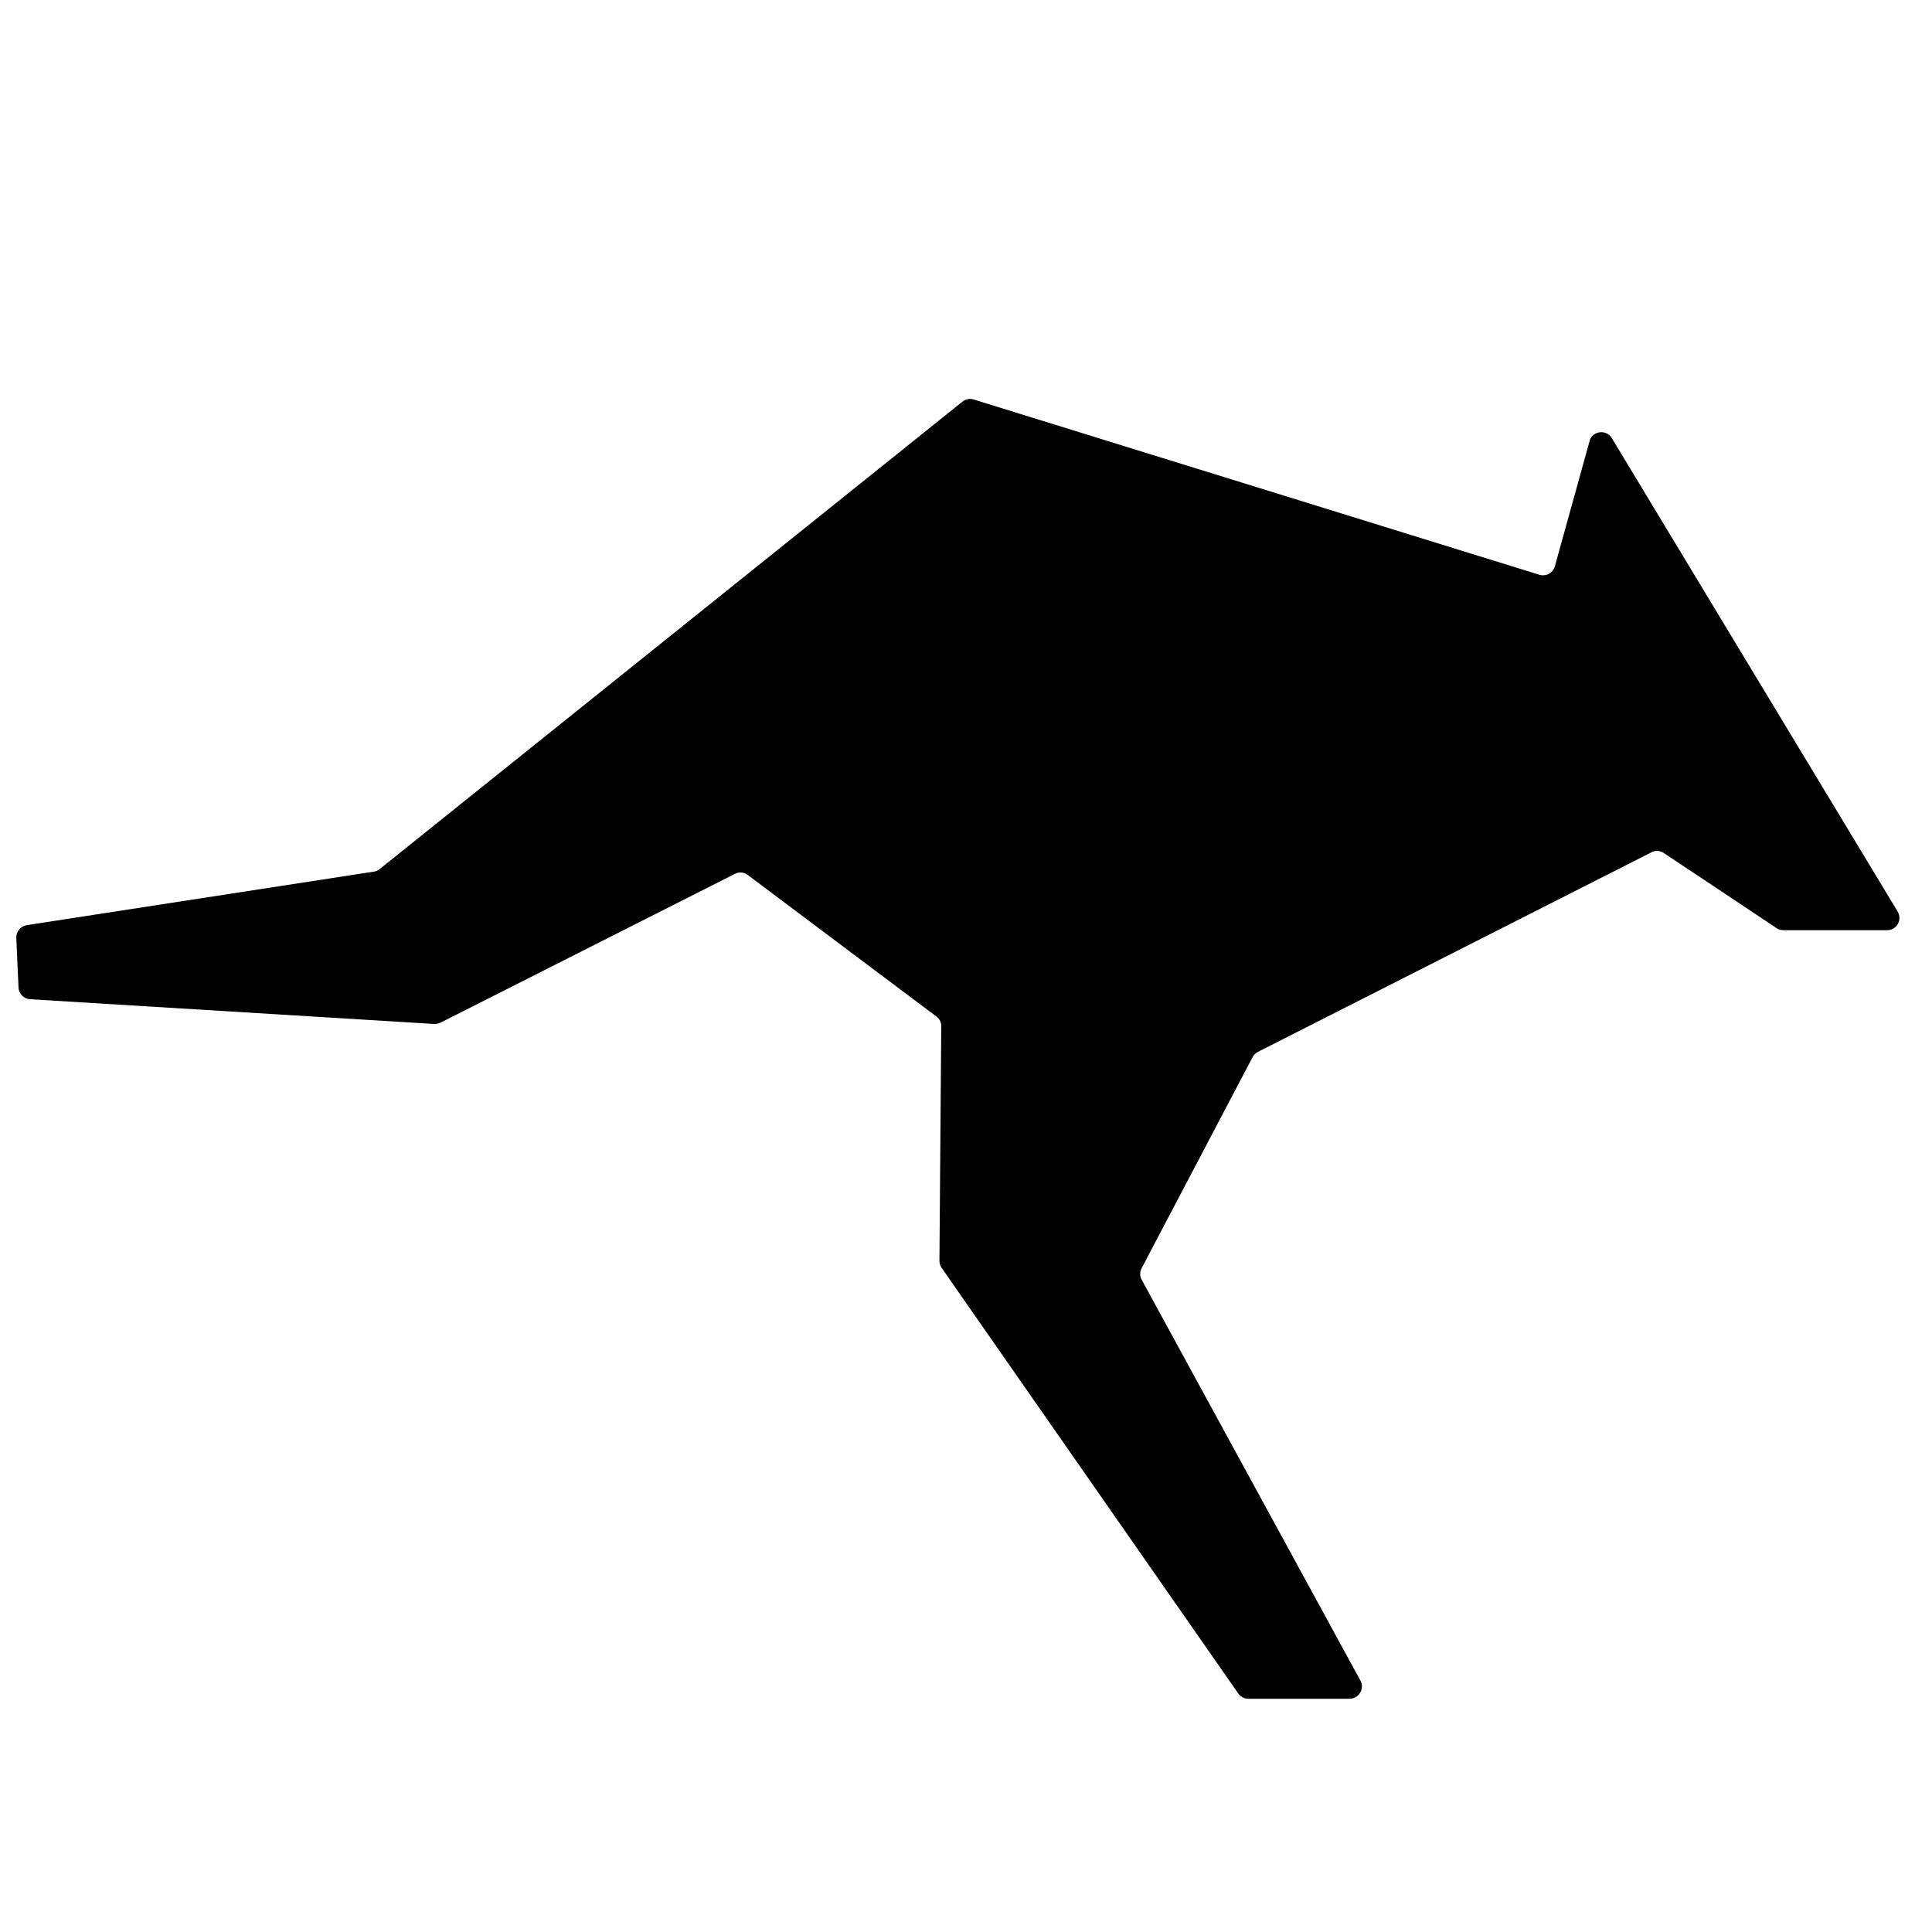
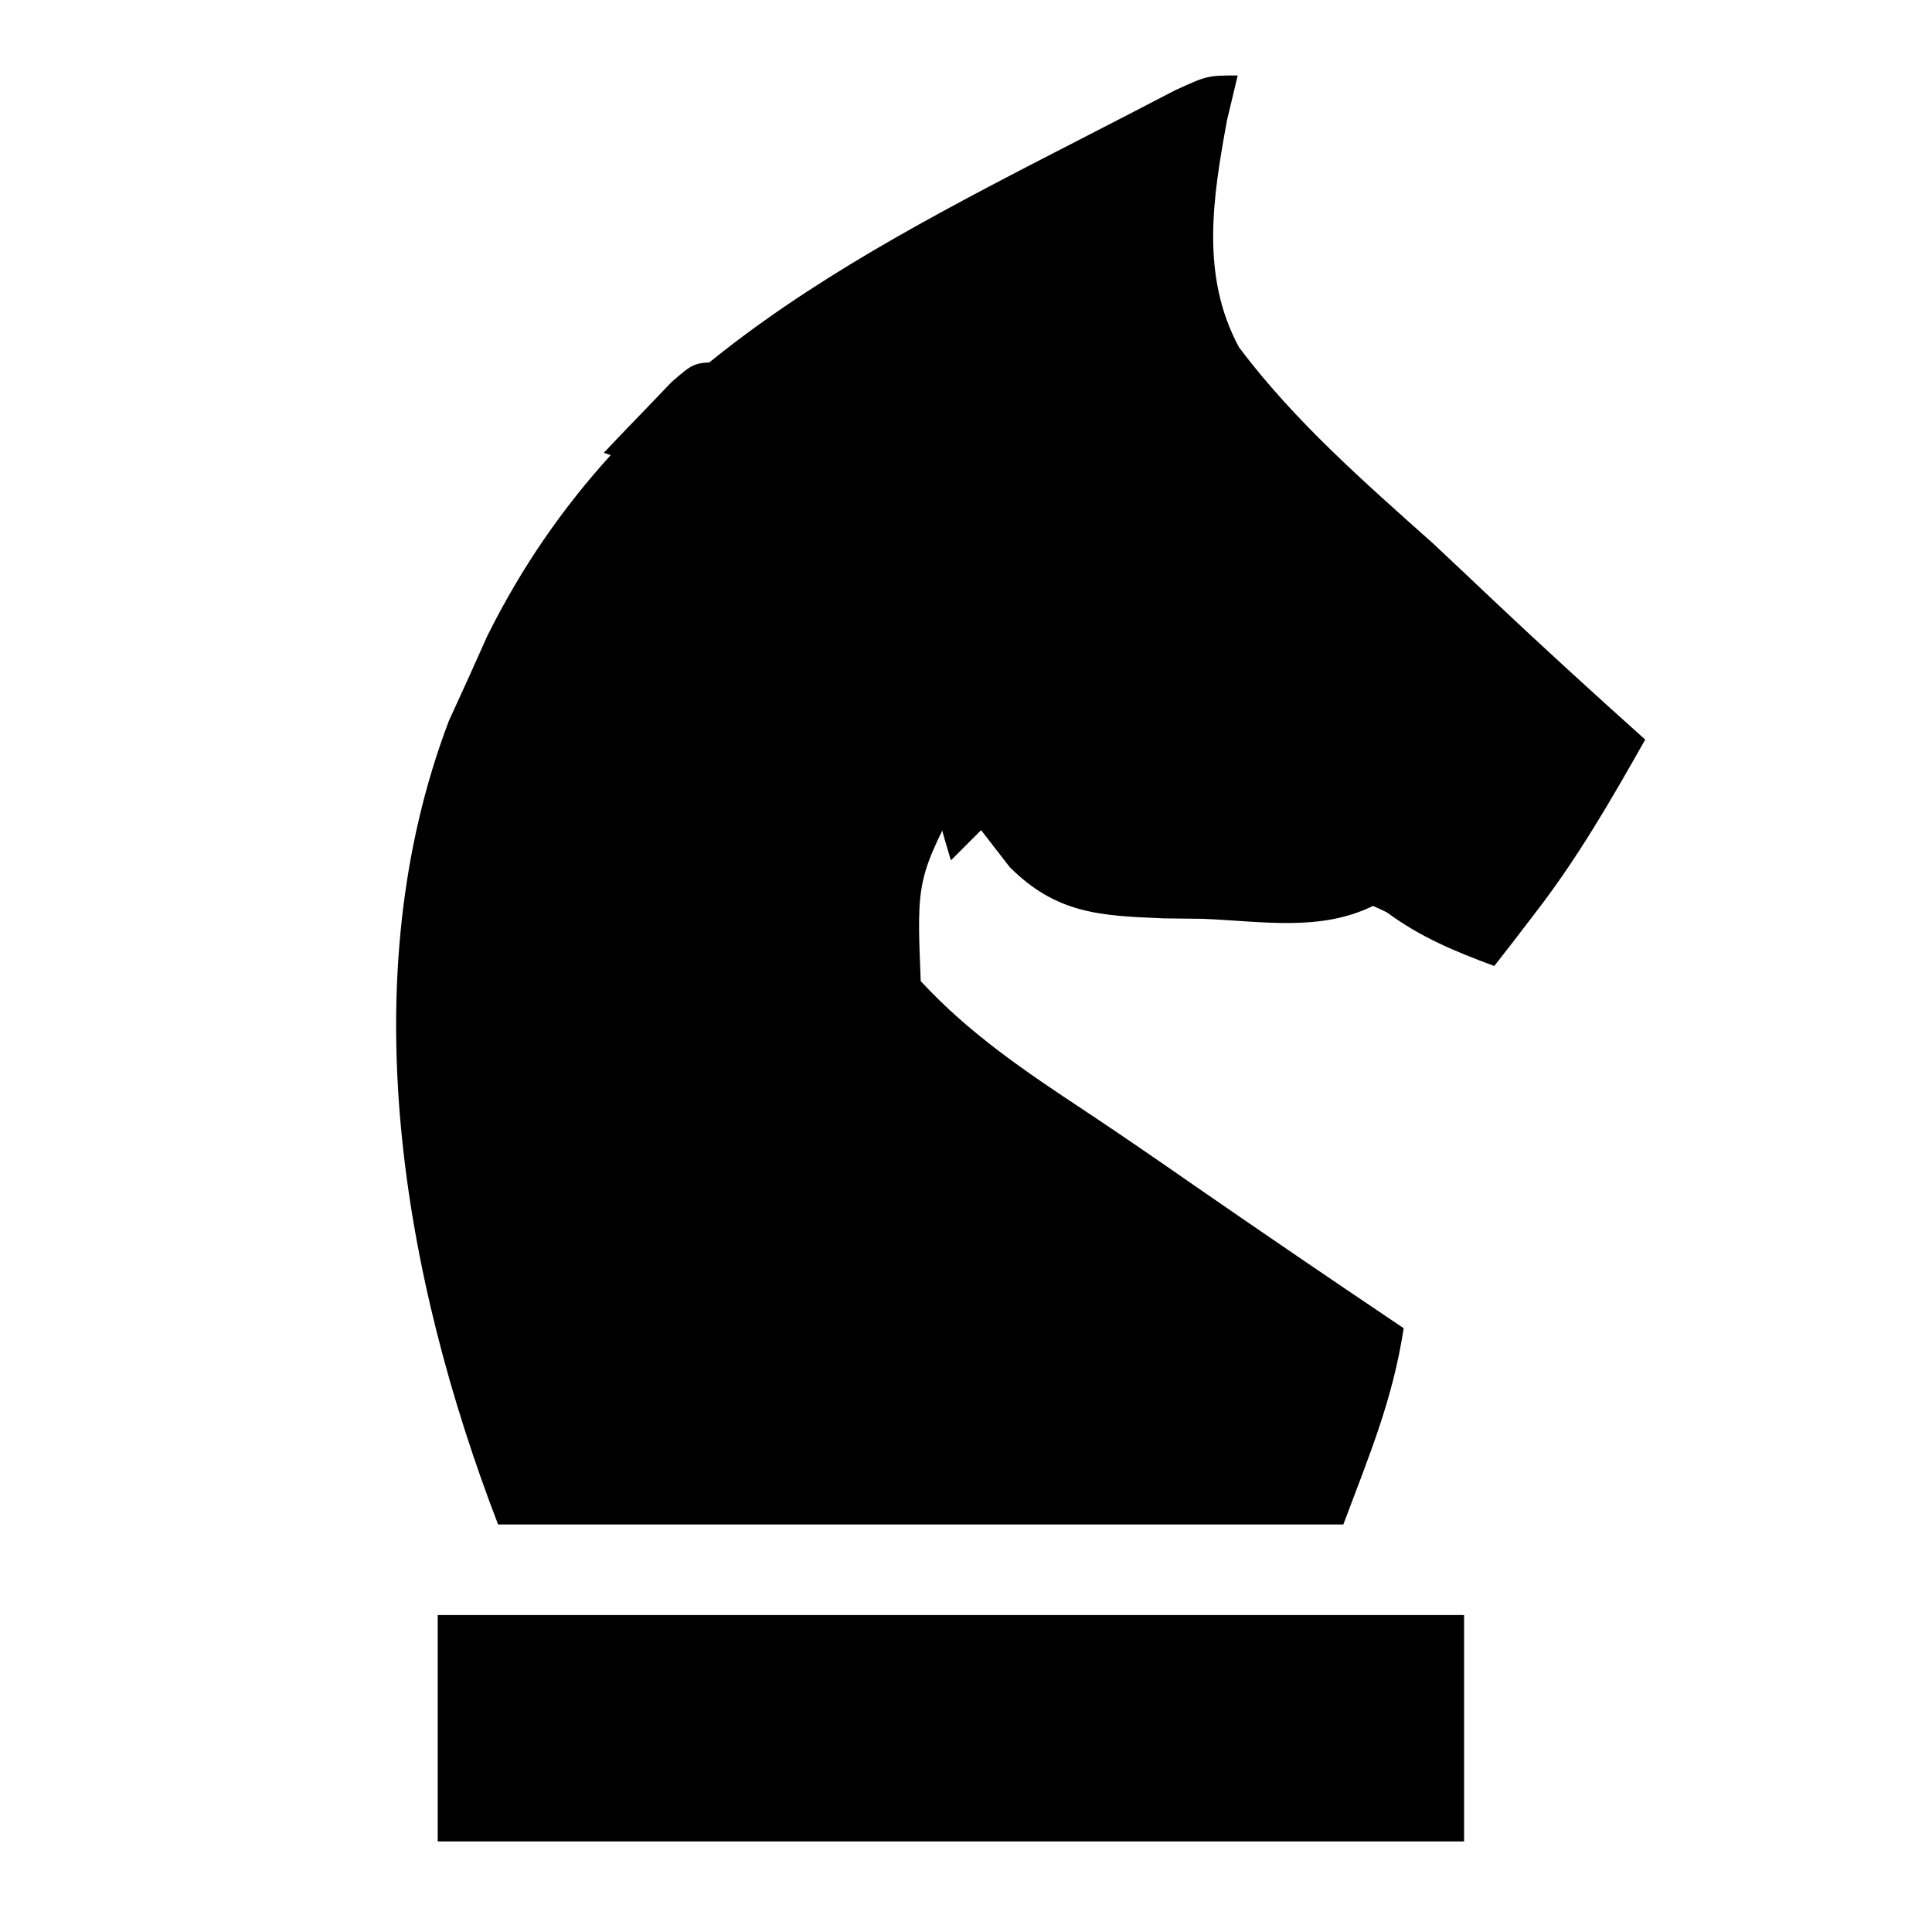
- <svg xmlns="http://www.w3.org/2000/svg" id="Layer_1" data-name="Layer 1" version="1.1" viewBox="0 0 96 96">
-   <defs>
-     <style>
-       .cls-1 {
-         fill: #000;
-         stroke-width: 0px;
-       }
-     </style>
-   </defs>
-   <path class="cls-1" d="M78.99,21.9l-1.73,6.24c-.09.33-.44.52-.77.42l-28.11-8.71c-.19-.06-.41-.02-.56.11l-28.95,23.22c-.08.07-.18.11-.29.13l-17.25,2.66c-.31.05-.53.32-.52.63l.11,2.47c.01.31.26.56.57.58l20.08,1.23c.11,0,.22-.02.31-.06l14.64-7.4c.21-.11.46-.08.64.06l9.37,7.03c.16.12.25.3.24.49l-.09,11.65c0,.13.04.25.11.35l14.74,21.15c.11.16.3.26.5.26h5.03c.46,0,.76-.5.54-.9l-10.87-19.92c-.1-.18-.1-.4,0-.58l5.51-10.48c.06-.11.15-.2.26-.26l19.56-9.92c.2-.1.43-.09.62.04l5.6,3.73c.1.07.22.1.34.1h5.15c.48,0,.77-.52.52-.93l-14.2-23.52c-.28-.46-.97-.36-1.11.15Z" />
+ <svg xmlns="http://www.w3.org/2000/svg" version="1.1" width="128" height="128">
+   <path d="M0 0 C-0.234 0.981 -0.468 1.962 -0.709 2.973 C-1.649 8.102 -2.48 13.266 0.094 18.021 C3.781 22.92 8.38 26.932 12.938 31 C14.295 32.272 15.648 33.548 16.998 34.828 C20.29 37.934 23.629 40.98 27 44 C24.743 47.991 22.557 51.801 19.75 55.438 C19.229 56.117 18.708 56.796 18.172 57.496 C17.785 57.992 17.398 58.489 17 59 C14.369 58.023 12.153 57.112 9.879 55.445 C5.917 53.456 2.49 53.683 -1.875 53.688 C-11.631 53.47 -11.631 53.47 -15.625 49.938 C-16.409 48.968 -17.192 47.999 -18 47 C-21.275 53.195 -21.275 53.195 -21 60 C-17.817 63.452 -14.086 65.974 -10.192 68.548 C-7.738 70.173 -5.32 71.845 -2.902 73.523 C1.709 76.716 6.346 79.869 11 83 C10.255 87.77 8.785 91.24 7 96 C-11.48 96 -29.96 96 -49 96 C-55.312 79.59 -58.777 59.879 -52.254 42.742 C-51.84 41.837 -51.426 40.932 -51 40 C-50.364 38.581 -50.364 38.581 -49.715 37.133 C-40.595 18.791 -24.181 11.363 -6.84 2.379 C-5.515 1.692 -5.515 1.692 -4.164 0.99 C-2 0 -2 0 0 0 Z " fill="#000" transform="translate(82,5)" />
+   <path d="M0 0 C22.44 0 44.88 0 68 0 C68 4.95 68 9.9 68 15 C45.56 15 23.12 15 0 15 C0 10.05 0 5.1 0 0 Z " fill="#000" transform="translate(29,107)" />
+   <path d="M0 0 C5.75 3.75 5.75 3.75 8 6 C9.901 6.336 9.901 6.336 12.062 6.344 C12.859 6.373 13.656 6.403 14.477 6.434 C15.726 6.466 15.726 6.466 17 6.5 C18.646 6.543 20.292 6.595 21.938 6.656 C23.034 6.684 23.034 6.684 24.152 6.713 C26 7 26 7 28 9 C24.489 10.756 20.54 10.024 16.688 9.875 C15.832 9.865 14.977 9.854 14.096 9.844 C9.855 9.673 6.989 9.536 3.895 6.445 C3.269 5.638 2.644 4.831 2 4 C1.34 4.66 0.68 5.32 0 6 C-1.125 2.25 -1.125 2.25 0 0 Z " fill="#000" transform="translate(63,51)" />
+   <path d="M0 0 C-1.293 2.884 -2.659 4.872 -5 7 C-5.99 6.67 -6.98 6.34 -8 6 C-7.048 4.994 -6.088 3.995 -5.125 3 C-4.591 2.443 -4.058 1.886 -3.508 1.312 C-2 0 -2 0 0 0 Z " fill="#000" transform="translate(48,24)" />
</svg>
